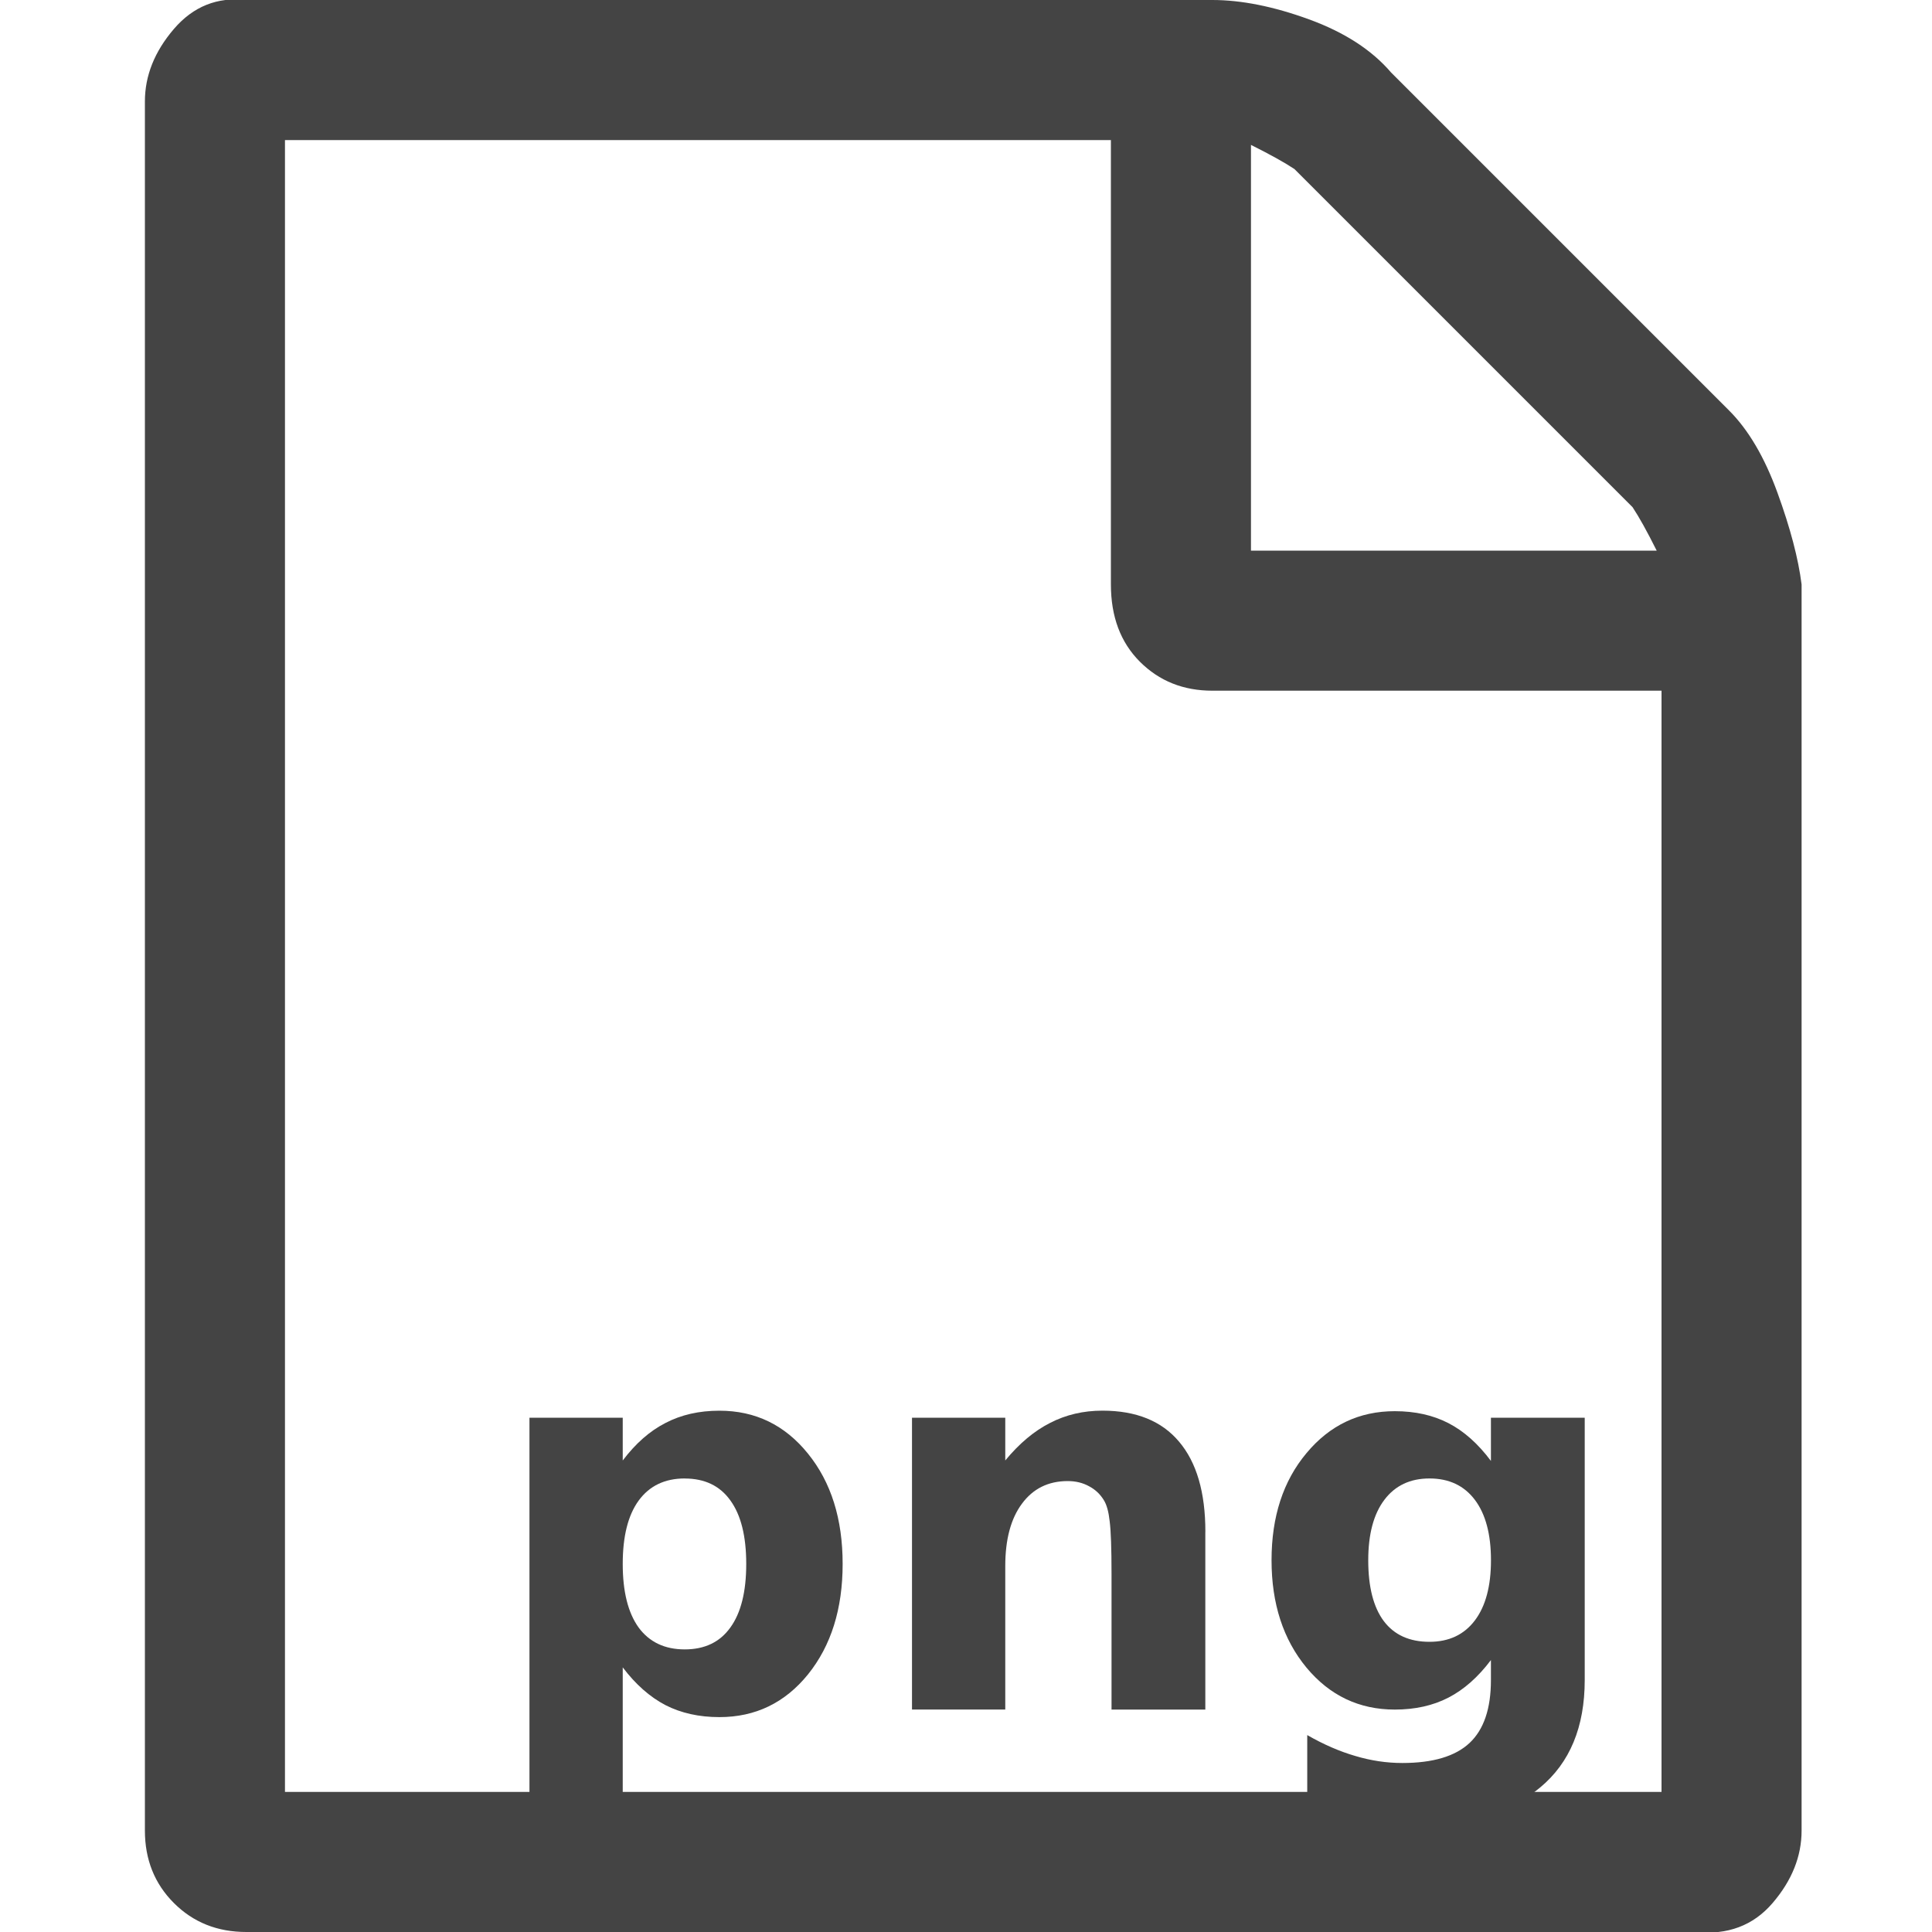
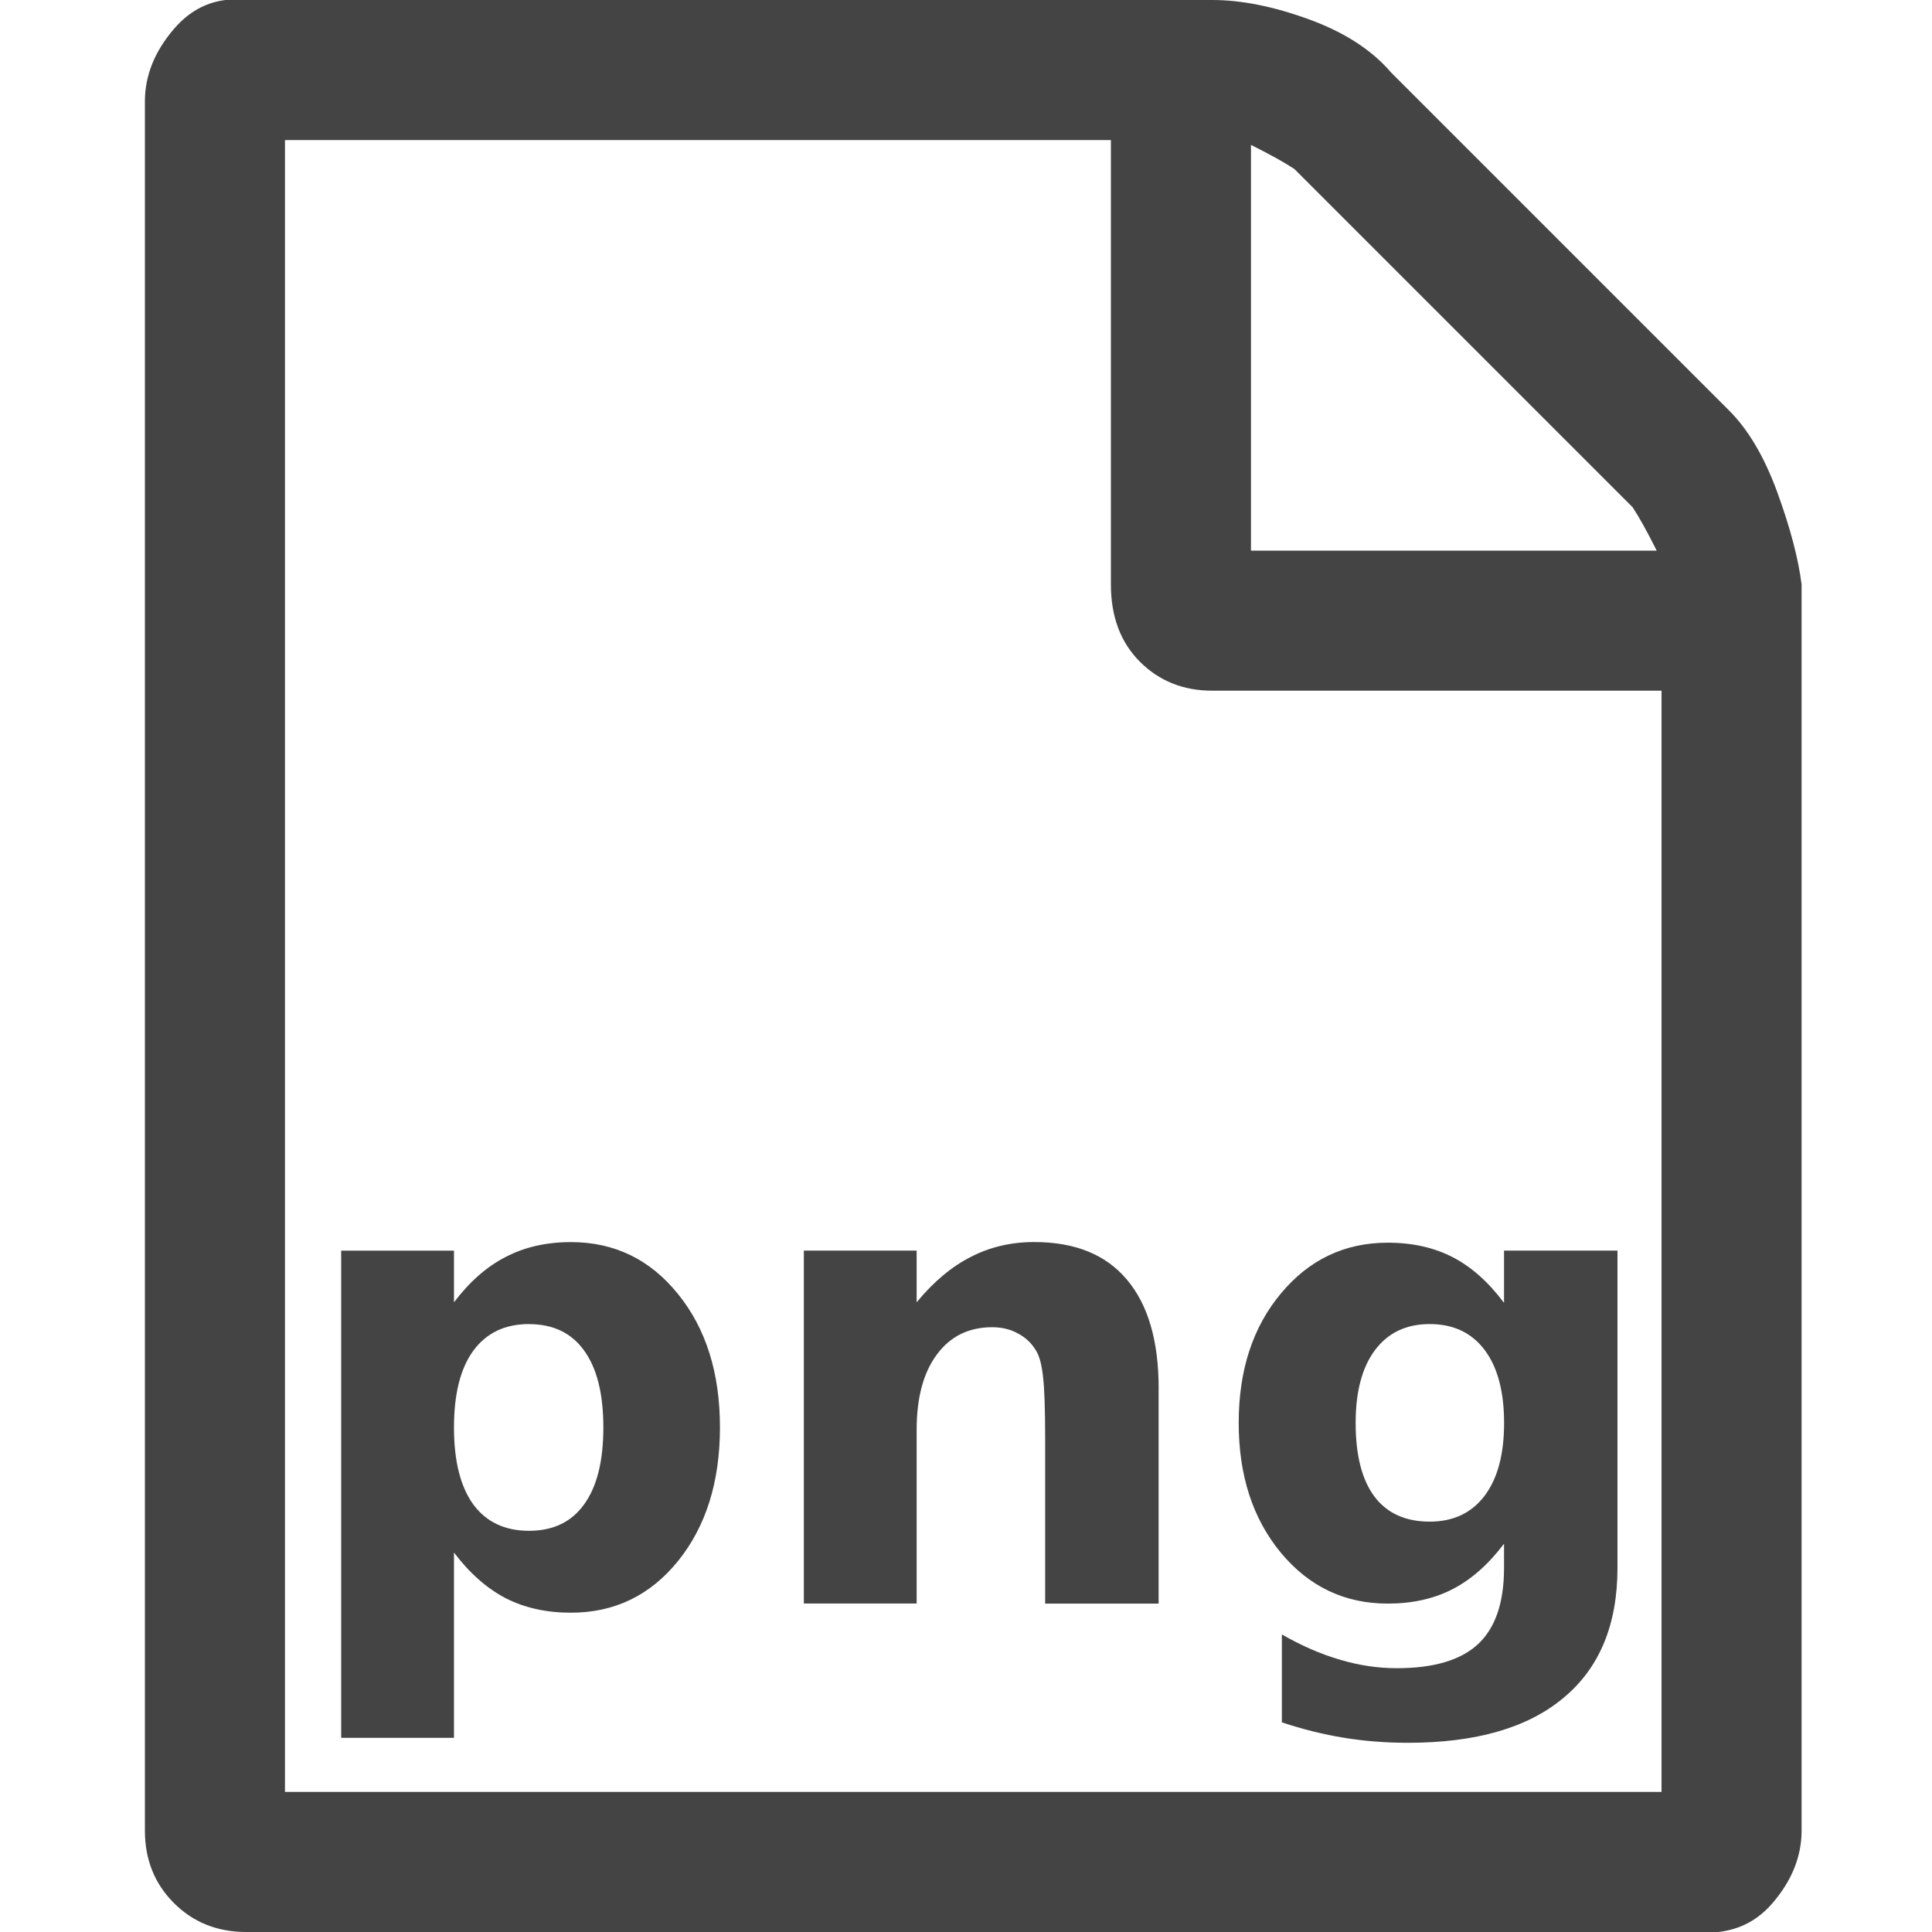
<svg xmlns="http://www.w3.org/2000/svg" width="40" height="40" viewBox="0 0 40 40" id="svg4310" version="1.1">
+   <defs id="defs4203" />
  <path d="m 35.8,8.5 c 0.4,0.4 0.733,0.967 1,1.7 0.267,0.733 0.433,1.367 0.5,1.9 l 0,25.8 c 0,0.533 -0.2,1.033 -0.6,1.5 -0.4,0.467 -0.933,0.667 -1.6,0.6 l -30,0 C 4.5,40 4,39.8 3.6,39.4 3.2,39 3,38.5 3,37.9 L 3,2.1 C 3,1.567 3.2,1.067 3.6,0.6 4,0.133 4.5,-0.067 5.1,0 l 20,0 c 0.6,0 1.267,0.133 2,0.4 0.733,0.267 1.3,0.633 1.7,1.1 z M 25.9,3 l 0,8.4 8.4,0 C 34.1,11 33.933,10.7 33.8,10.5 l -7,-7 C 26.6,3.367 26.3,3.2 25.9,3 Z m 8.5,34.1 0,-22.8 -9.3,0 C 24.5,14.3 24,14.1 23.6,13.7 23.2,13.3 23,12.767 23,12.1 l 0,-9.2 -17.1,0 0,34.2 z" id="path4312" style="fill:#444444" />
-   <g style="font-style:normal;font-weight:normal;font-size:58.922px;line-height:125%;font-family:sans-serif;text-align:end;letter-spacing:0px;word-spacing:0px;text-anchor:end;fill:#444444;fill-opacity:1;stroke:none;stroke-width:1px;stroke-linecap:butt;stroke-linejoin:miter;stroke-opacity:1" id="text4320">
+   <g style="font-style:normal;font-weight:normal;font-size:58.922px;line-height:125%;font-family:sans-serif;text-align:end;letter-spacing:0px;word-spacing:0px;text-anchor:end;fill:#444444;fill-opacity:1;stroke:none;stroke-width:1px;stroke-linecap:butt;stroke-linejoin:miter;stroke-opacity:1" id="text4320" transform="matrix(1.209463,0,0,1.209463,-6.194413,-9.608348)">
    <path d="m 12.893,34.521 0,3.172 -1.931,0 0,-8.34 1.931,0 0,0.885 q 0.399,-0.529 0.885,-0.777 0.486,-0.254 1.117,-0.254 1.117,0 1.834,0.89 0.717,0.885 0.717,2.282 0,1.397 -0.717,2.287 -0.717,0.885 -1.834,0.885 -0.631,0 -1.117,-0.248 -0.486,-0.254 -0.885,-0.782 z m 1.284,-3.911 q -0.62,0 -0.955,0.459 -0.329,0.453 -0.329,1.311 0,0.858 0.329,1.316 0.334,0.453 0.955,0.453 0.62,0 0.944,-0.453 0.329,-0.453 0.329,-1.316 0,-0.863 -0.329,-1.316 -0.324,-0.453 -0.944,-0.453 z" style="fill:#444444;fill-opacity:1" id="path10567" />
    <path d="m 24.955,31.716 0,3.679 -1.942,0 0,-0.599 0,-2.217 q 0,-0.782 -0.038,-1.079 -0.032,-0.297 -0.119,-0.437 -0.113,-0.189 -0.307,-0.291 -0.194,-0.108 -0.442,-0.108 -0.604,0 -0.949,0.469 -0.345,0.464 -0.345,1.289 l 0,2.972 -1.931,0 0,-6.042 1.931,0 0,0.885 q 0.437,-0.529 0.928,-0.777 0.491,-0.254 1.084,-0.254 1.047,0 1.586,0.642 0.545,0.642 0.545,1.866 z" style="fill:#444444;fill-opacity:1" id="path10569" />
    <path d="m 30.868,34.37 q -0.399,0.529 -0.879,0.777 -0.48,0.248 -1.111,0.248 -1.106,0 -1.829,-0.869 -0.723,-0.874 -0.723,-2.223 0,-1.354 0.723,-2.217 0.723,-0.869 1.829,-0.869 0.631,0 1.111,0.248 0.48,0.248 0.879,0.782 l 0,-0.895 1.942,0 0,5.432 q 0,1.457 -0.922,2.223 -0.917,0.771 -2.665,0.771 -0.566,0 -1.095,-0.086 -0.529,-0.086 -1.063,-0.264 l 0,-1.505 q 0.507,0.291 0.993,0.432 0.486,0.146 0.976,0.146 0.949,0 1.392,-0.415 0.442,-0.415 0.442,-1.3 l 0,-0.415 z m -1.273,-3.76 q -0.599,0 -0.933,0.442 -0.334,0.442 -0.334,1.252 0,0.831 0.324,1.262 0.324,0.426 0.944,0.426 0.604,0 0.939,-0.442 0.334,-0.442 0.334,-1.246 0,-0.809 -0.334,-1.252 -0.334,-0.442 -0.939,-0.442 z" style="fill:#444444;fill-opacity:1" id="path10571" />
  </g>
</svg>
